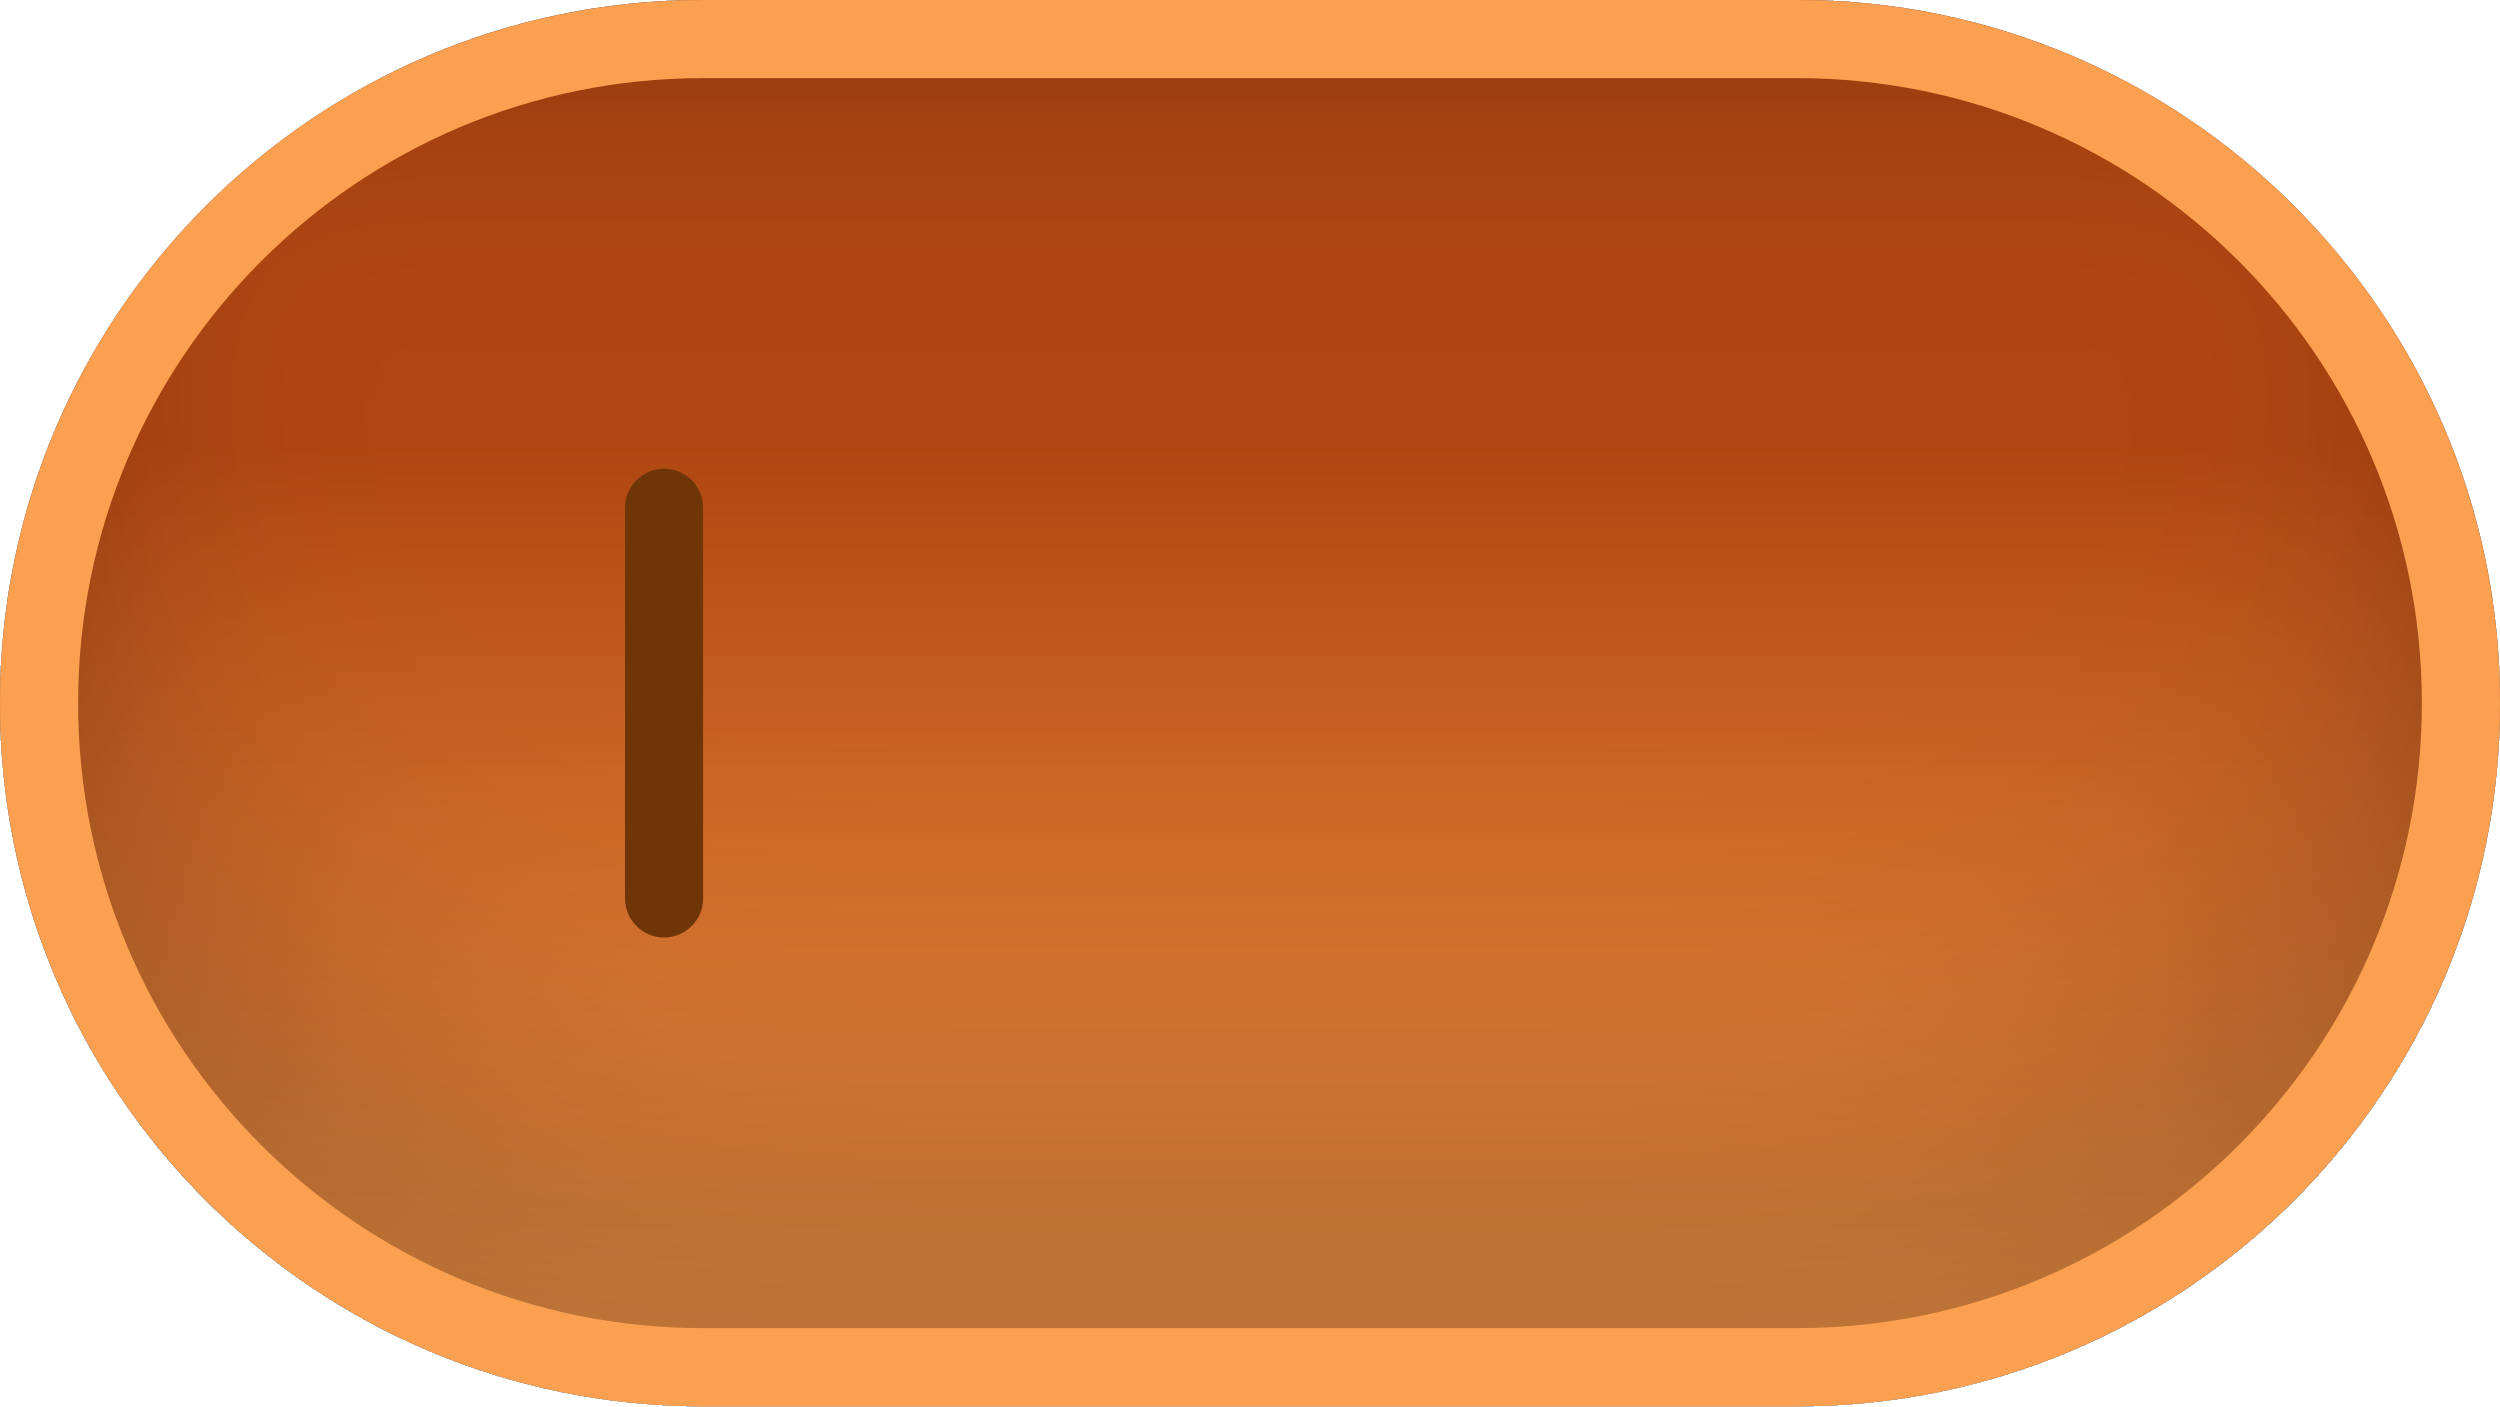
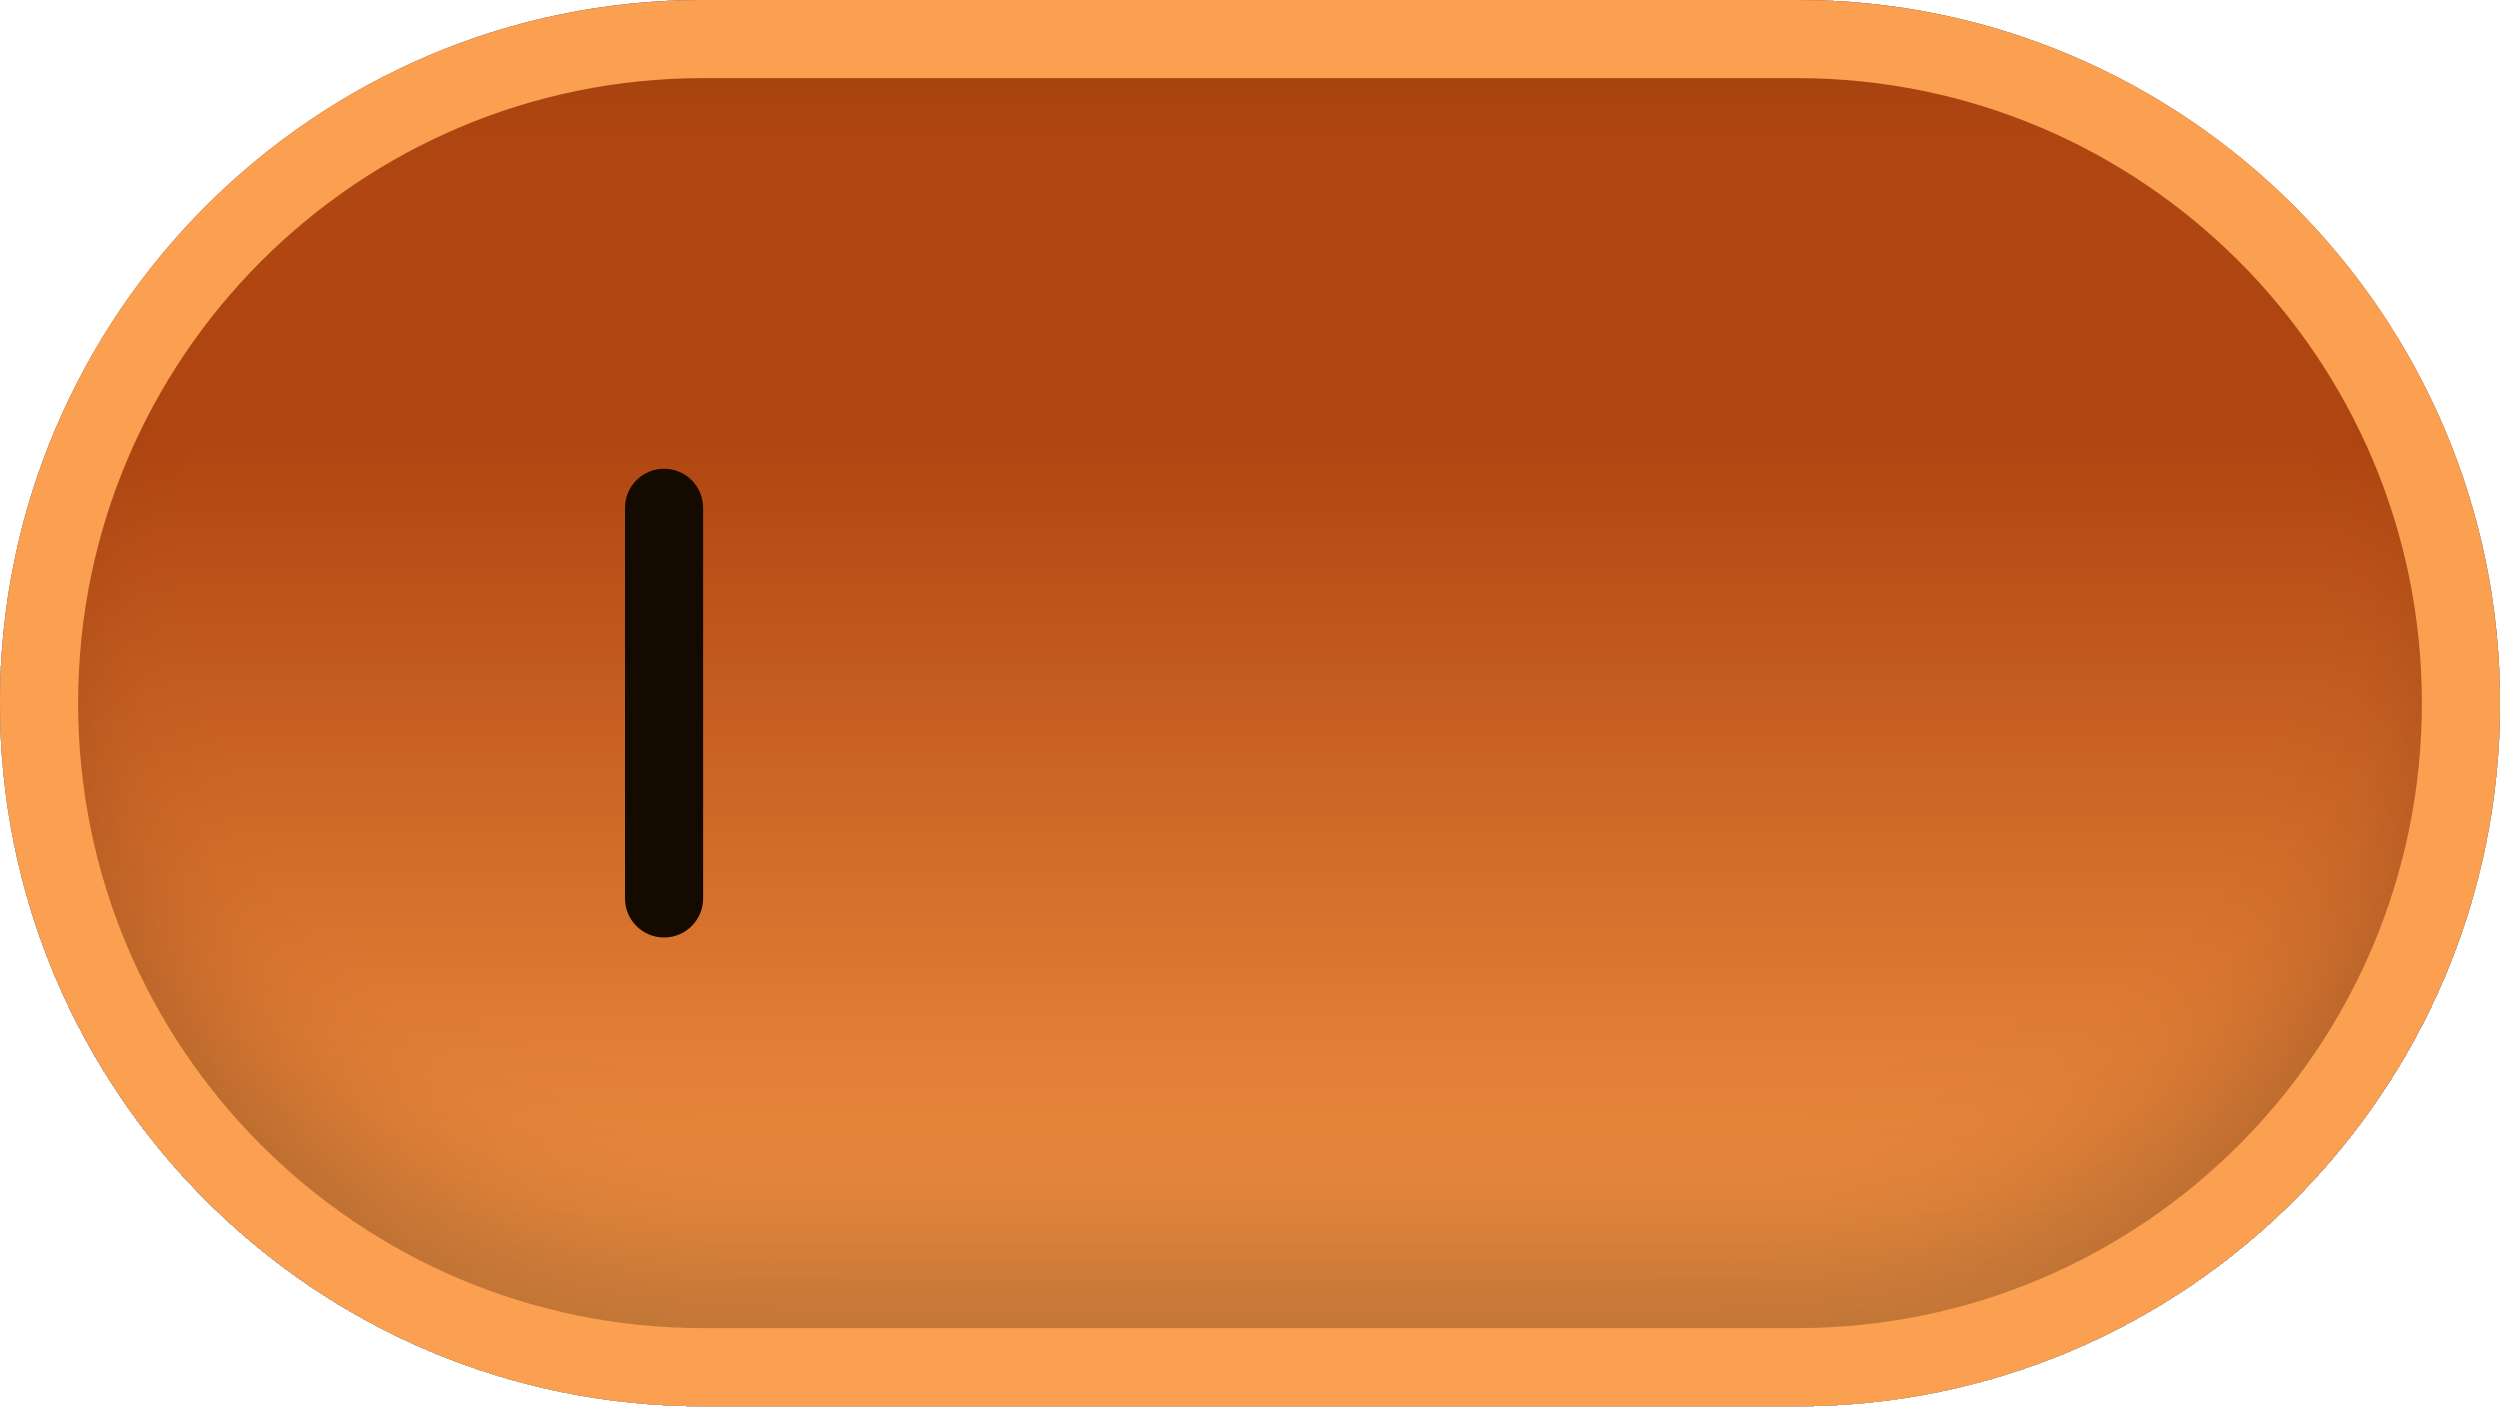
- <svg xmlns="http://www.w3.org/2000/svg" width="32" height="18" viewBox="0 0 32 18" fill="none">
-   <g filter="url(#filter0_i_300_35)">
-     <rect width="32" height="18" rx="9" fill="url(#paint0_linear_300_35)" />
+ <svg xmlns="http://www.w3.org/2000/svg" width="64" height="36" viewBox="0 0 64 36" fill="none">
+   <g filter="url(#filter0_i_331_308)">
+     <rect width="64" height="36" rx="18" fill="url(#paint0_linear_331_308)" />
  </g>
-   <rect x="0.5" y="0.5" width="31" height="17" rx="8.5" stroke="#FBA051" />
-   <rect x="8" y="6" width="1" height="6" rx="0.5" fill="#6E3606" />
+   <rect x="1" y="1" width="62" height="34" rx="17" stroke="#FBA051" stroke-width="2" />
+   <rect x="16" y="12" width="2" height="12" rx="1" fill="#150A00" />
  <defs>
-     <filter id="filter0_i_300_35" x="0" y="-4" width="32" height="22" filterUnits="userSpaceOnUse" color-interpolation-filters="sRGB">
+     <filter id="filter0_i_331_308" x="0" y="-4" width="64" height="40" filterUnits="userSpaceOnUse" color-interpolation-filters="sRGB">
      <feFlood flood-opacity="0" result="BackgroundImageFix" />
      <feBlend mode="normal" in="SourceGraphic" in2="BackgroundImageFix" result="shape" />
      <feColorMatrix in="SourceAlpha" type="matrix" values="0 0 0 0 0 0 0 0 0 0 0 0 0 0 0 0 0 0 127 0" result="hardAlpha" />
      <feOffset dy="-4" />
      <feGaussianBlur stdDeviation="2" />
      <feComposite in2="hardAlpha" operator="arithmetic" k2="-1" k3="1" />
      <feColorMatrix type="matrix" values="0 0 0 0 0 0 0 0 0 0 0 0 0 0 0 0 0 0 0.25 0" />
-       <feBlend mode="normal" in2="shape" result="effect1_innerShadow_300_35" />
+       <feBlend mode="normal" in2="shape" result="effect1_innerShadow_331_308" />
    </filter>
-     <linearGradient id="paint0_linear_300_35" x1="16" y1="0" x2="16" y2="18" gradientUnits="userSpaceOnUse">
+     <linearGradient id="paint0_linear_331_308" x1="32" y1="0" x2="32" y2="36" gradientUnits="userSpaceOnUse">
      <stop offset="0.317" stop-color="#B04611" />
      <stop offset="1" stop-color="#FF9F4B" />
    </linearGradient>
  </defs>
</svg>
